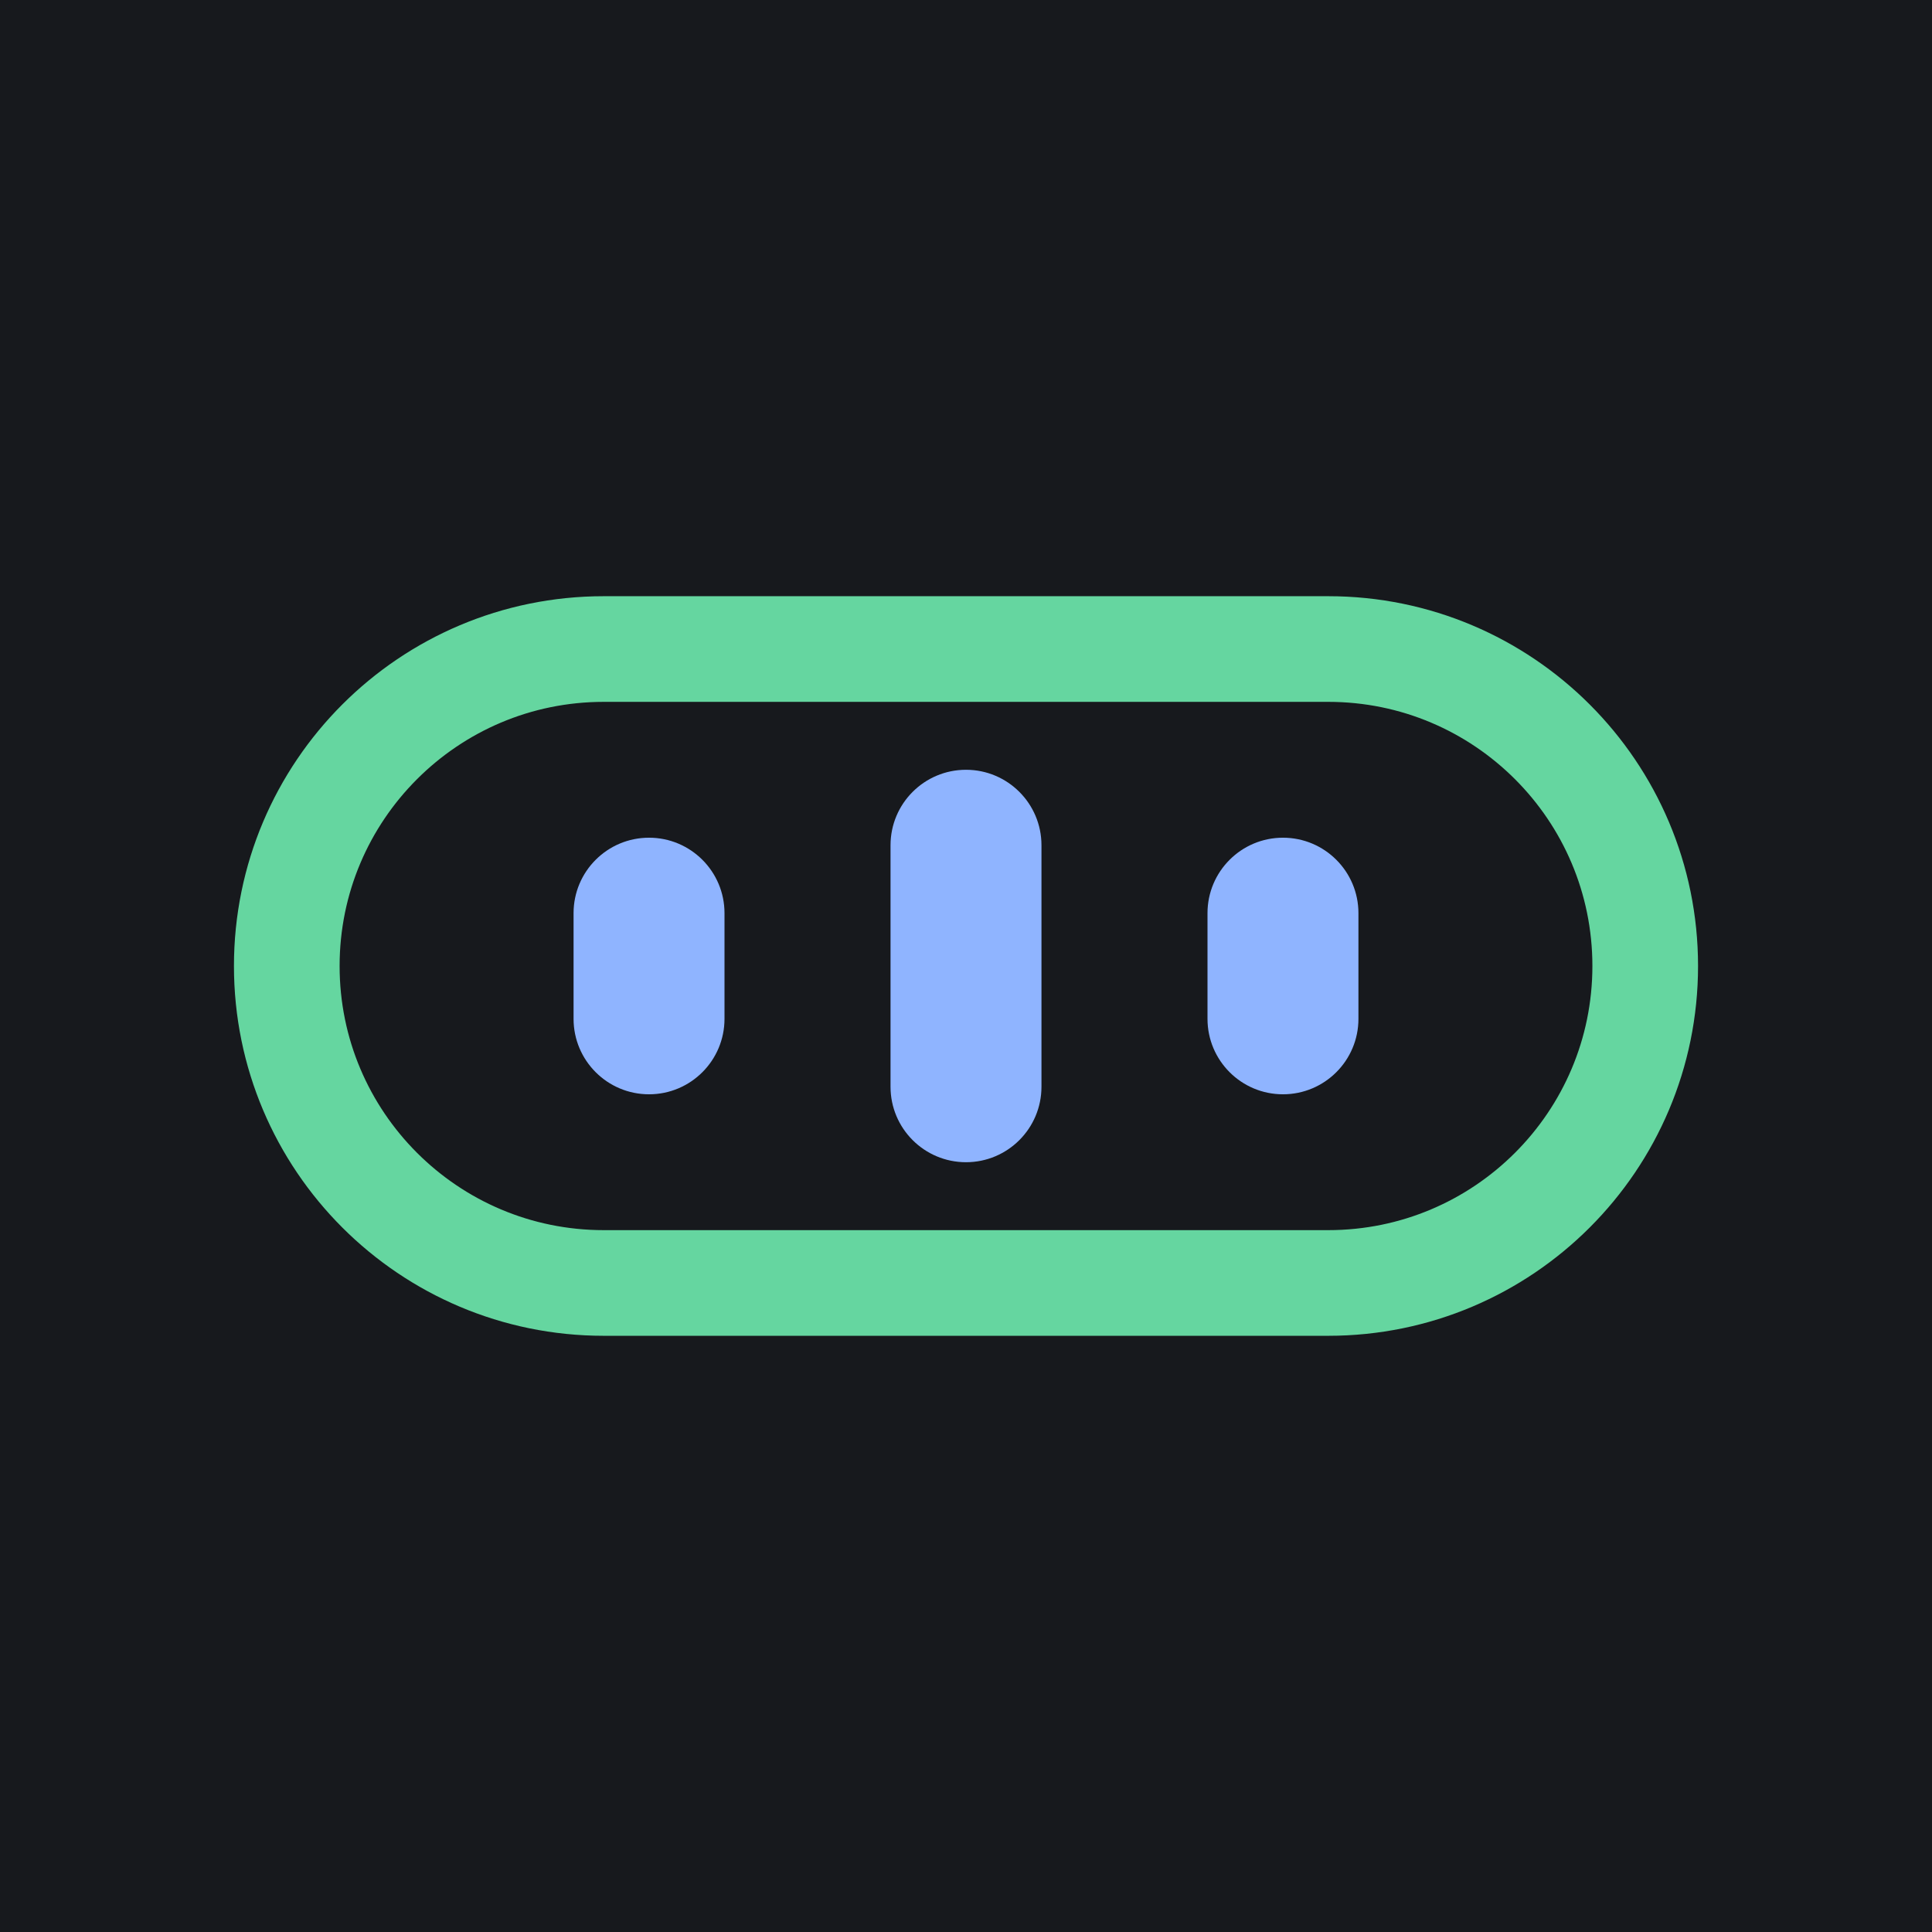
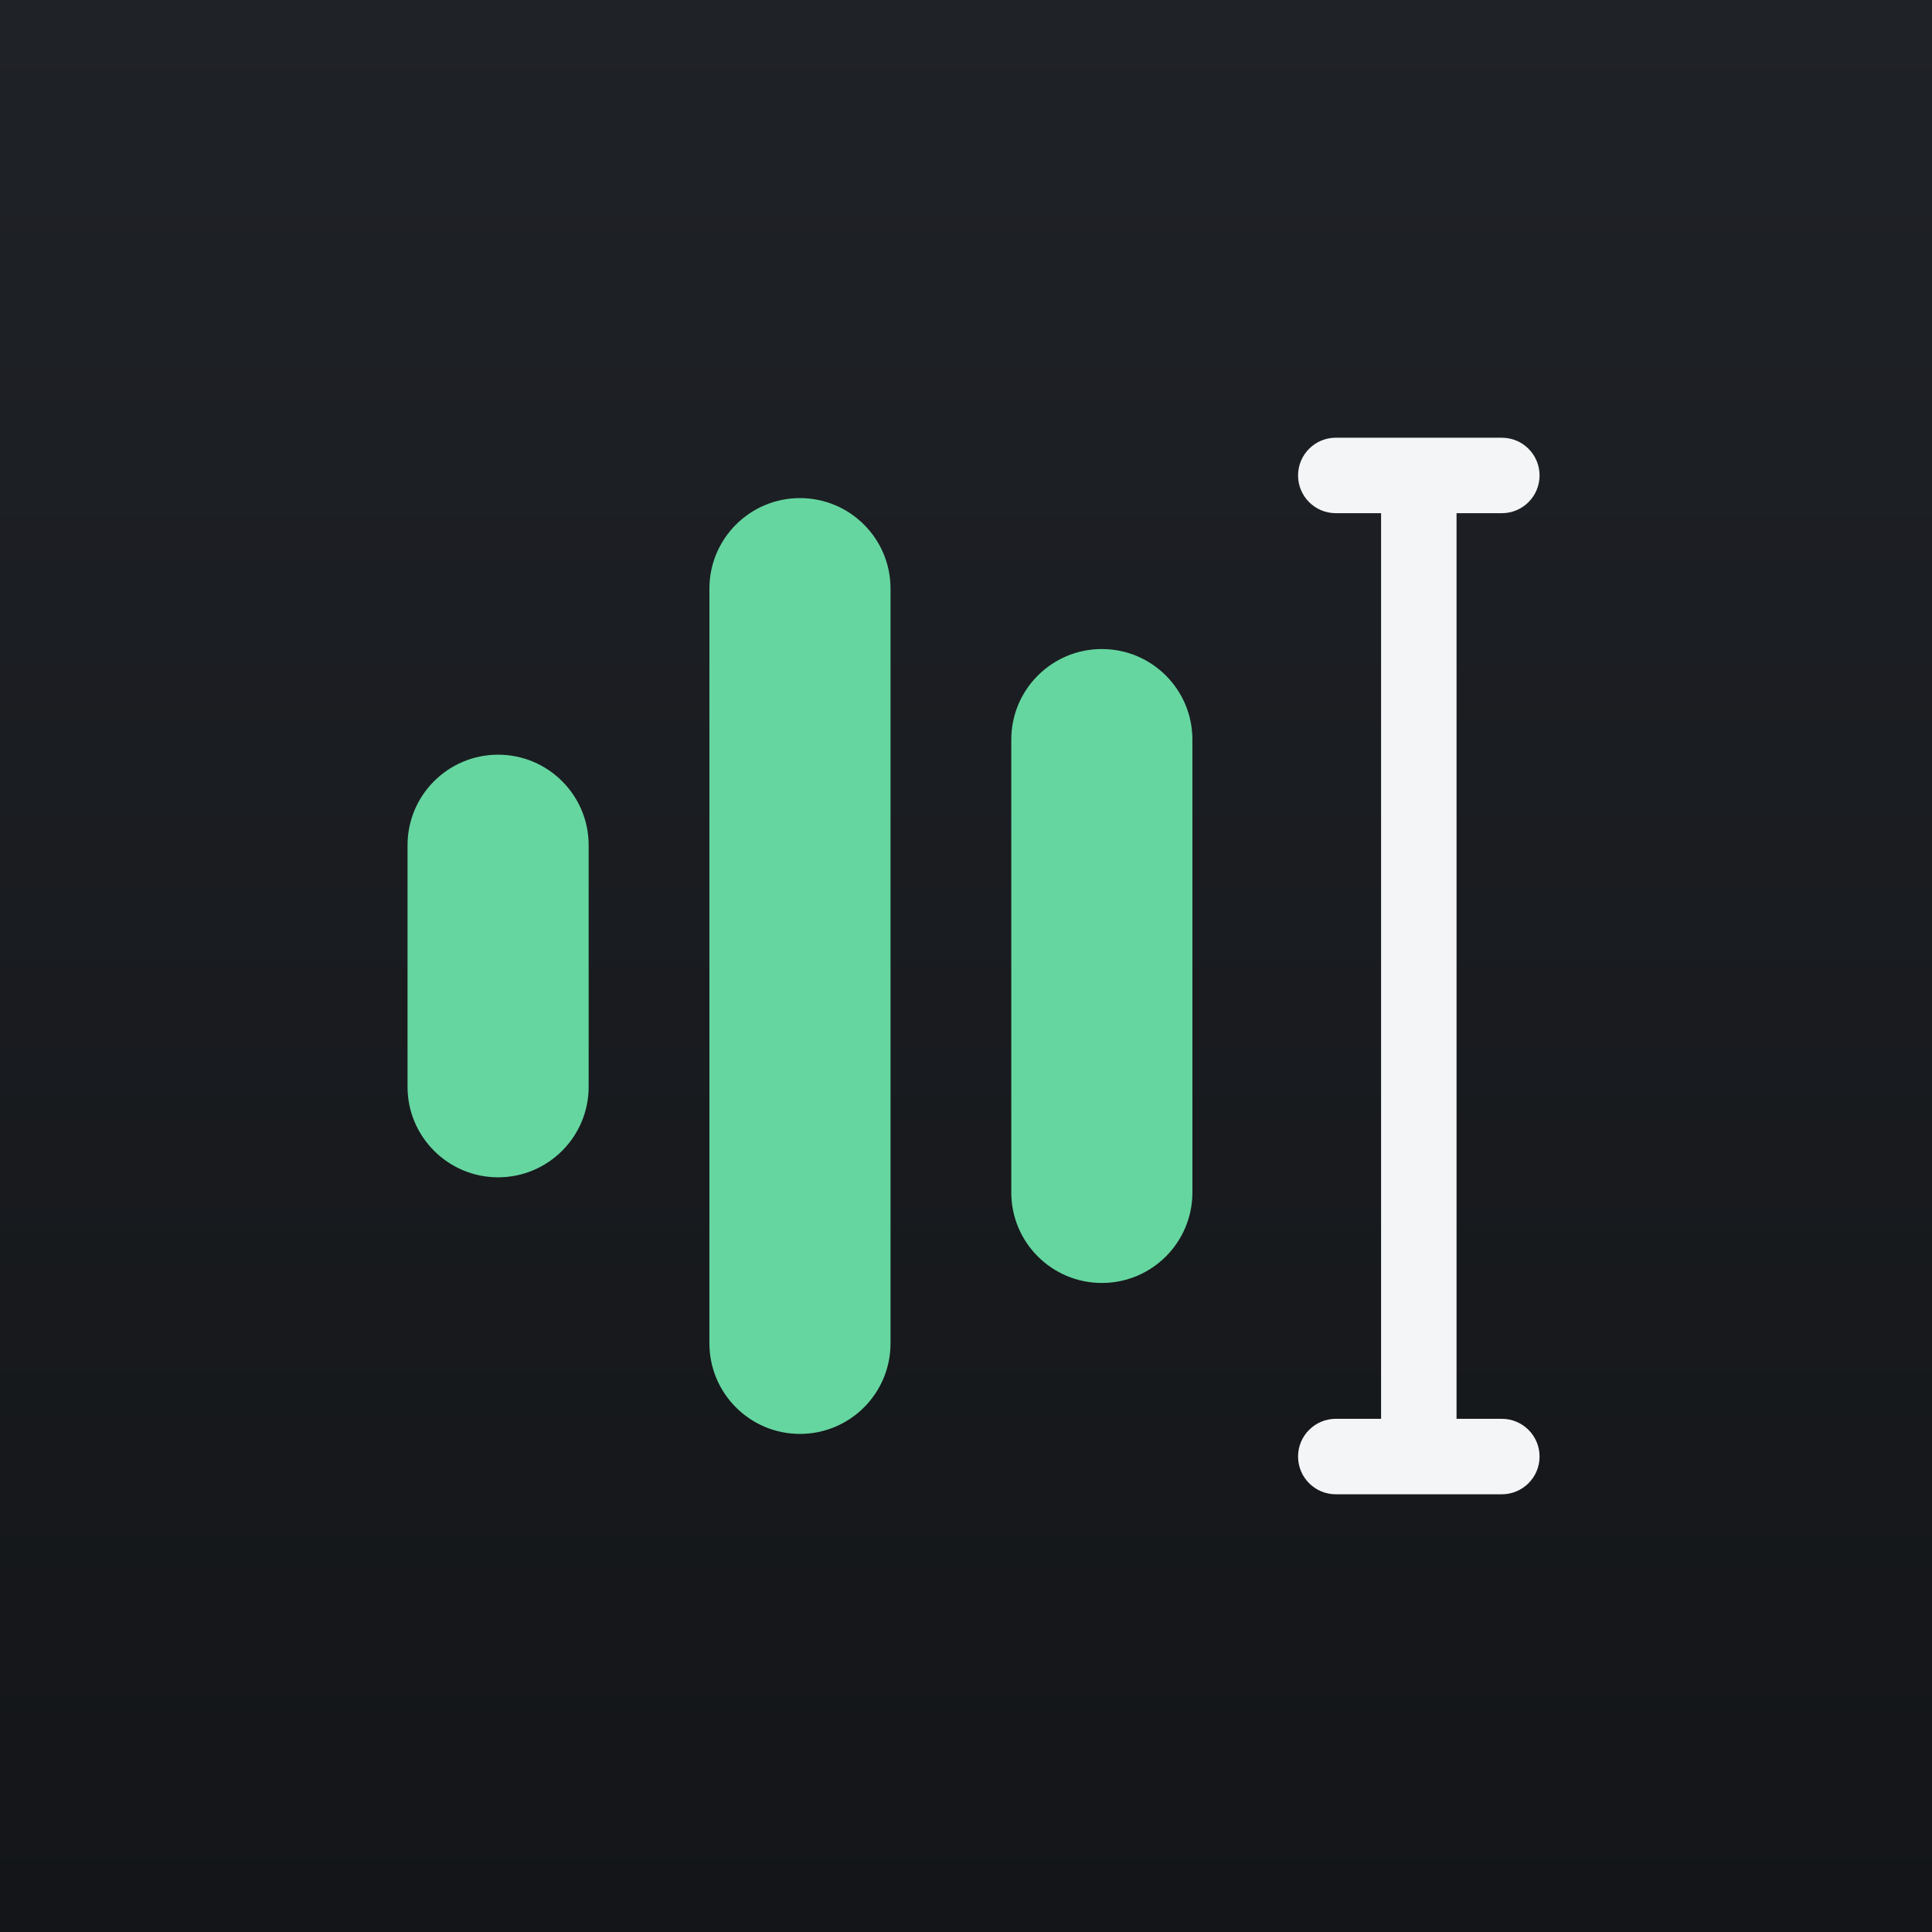
- <svg xmlns="http://www.w3.org/2000/svg" viewBox="0 0 512 512" width="512" height="512">
-   <rect width="512" height="512" fill="#17191D" />
-   <rect x="76" y="172" width="360" height="168" rx="84" fill="none" stroke="#65D6A0" stroke-width="28" />
-   <g fill="#8FB4FF">
-     <rect x="152" y="222" width="40" height="68" rx="20" />
-     <rect x="236" y="204" width="40" height="104" rx="20" />
-     <rect x="320" y="222" width="40" height="68" rx="20" />
+ <svg xmlns="http://www.w3.org/2000/svg" viewBox="0 0 256 256" width="512" height="512">
+   <defs>
+     <linearGradient id="tile" x1="0" y1="0" x2="0" y2="1">
+       <stop offset="0" stop-color="#1F2227" />
+       <stop offset="1" stop-color="#131518" />
+     </linearGradient>
+   </defs>
+   <rect width="256" height="256" fill="url(#tile)" />
+   <g fill="#65D6A0">
+     <rect x="54" y="100" width="24" height="56" rx="12" />
+     <rect x="94" y="66" width="24" height="124" rx="12" />
+     <rect x="134" y="86" width="24" height="84" rx="12" />
+   </g>
+   <g fill="#F4F5F7">
+     <rect x="183" y="60" width="10" height="136" rx="5" />
+     <rect x="172" y="58" width="32" height="10" rx="5" />
+     <rect x="172" y="188" width="32" height="10" rx="5" />
  </g>
</svg>
